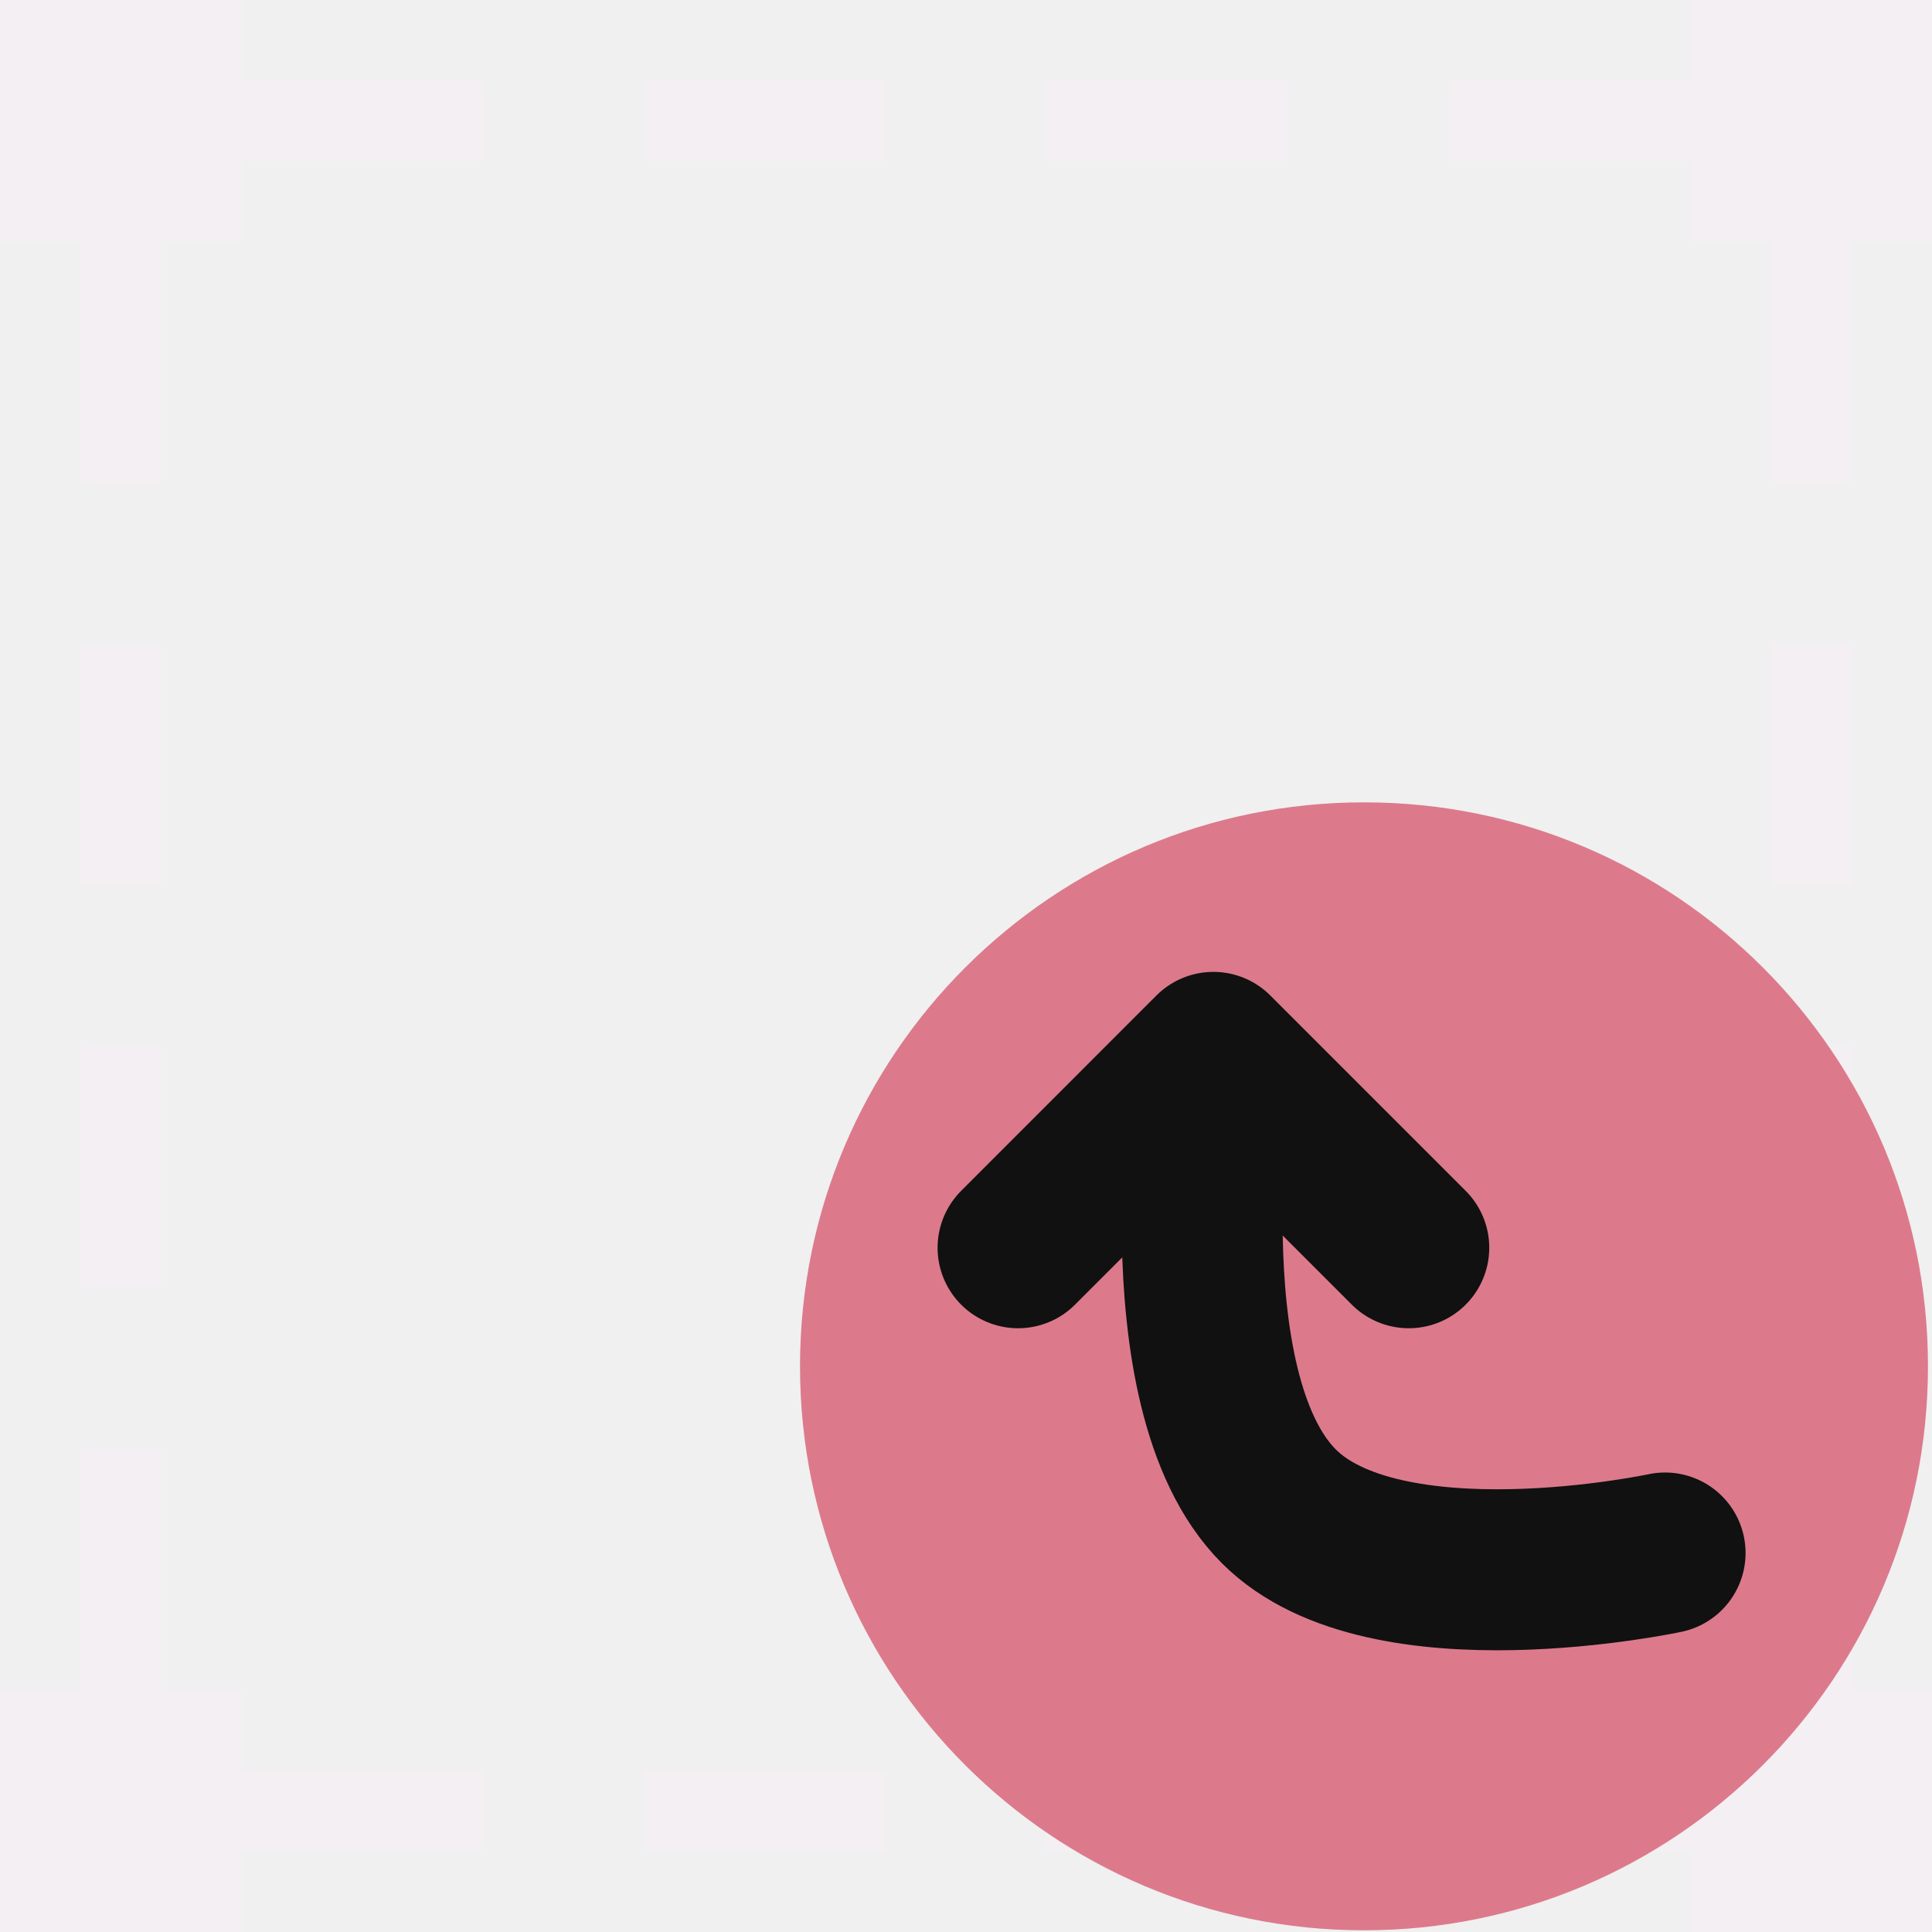
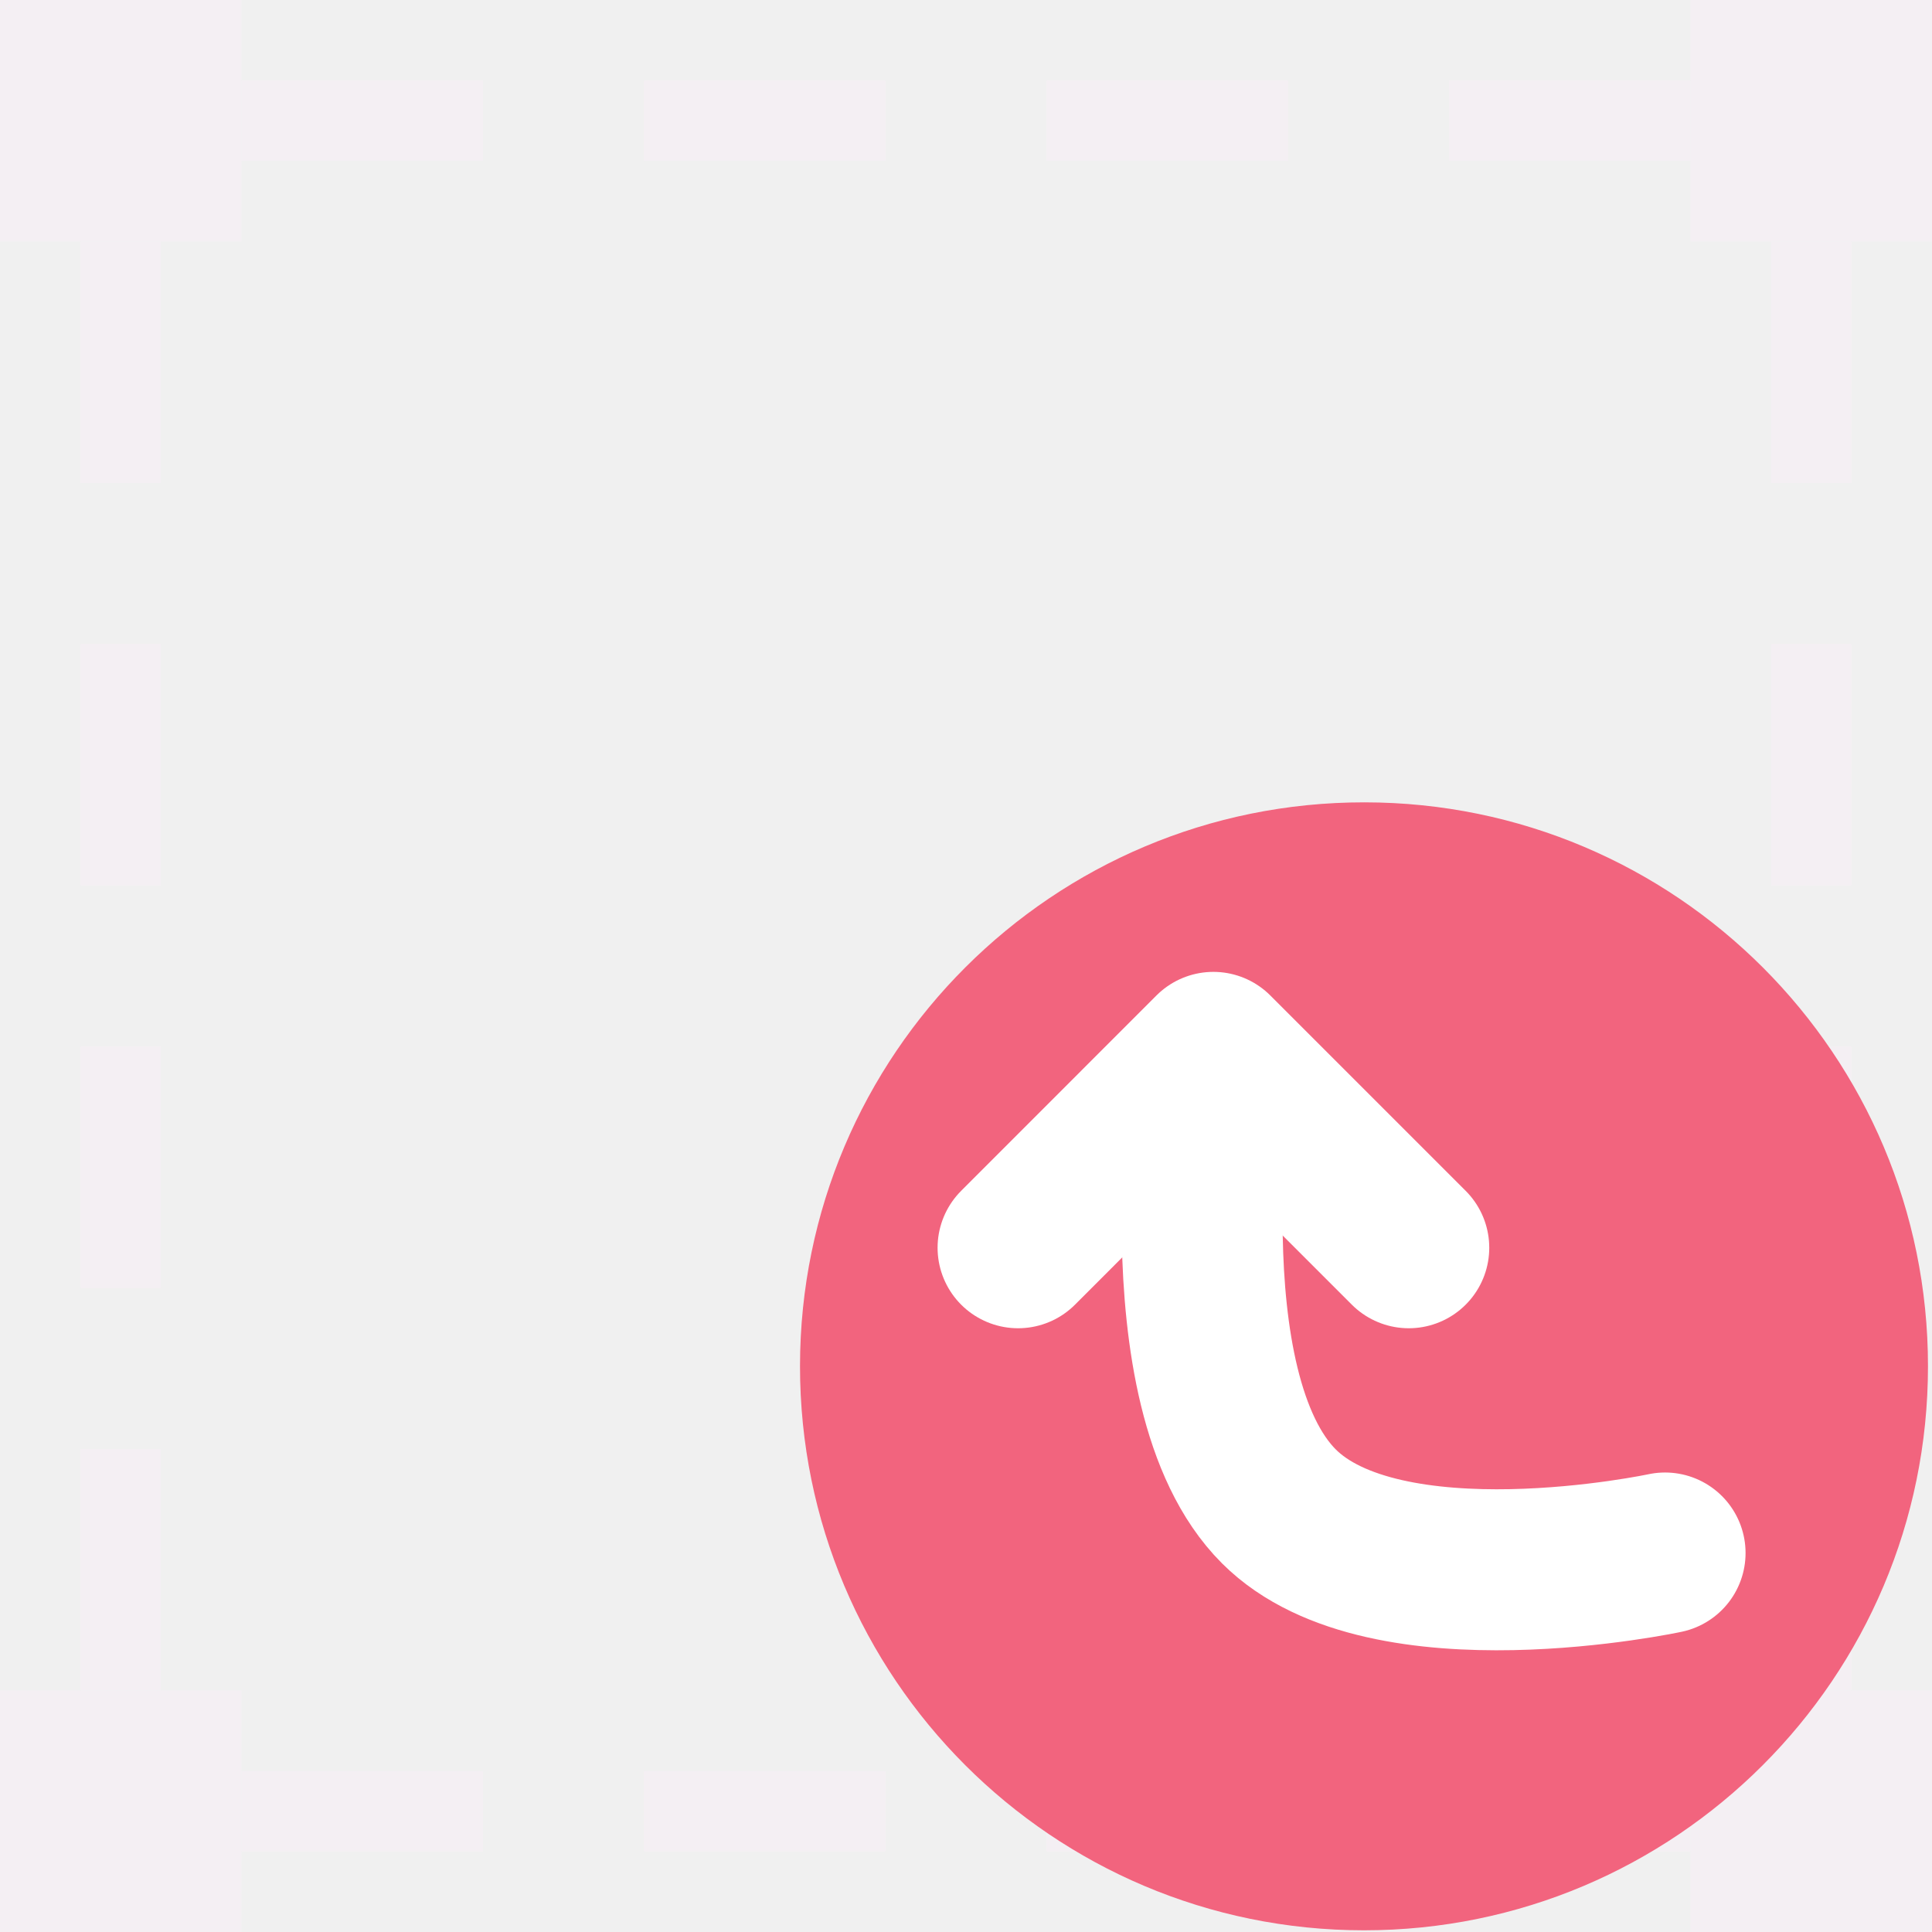
<svg xmlns="http://www.w3.org/2000/svg" id="Слой_1" data-name="Слой 1" viewBox="0 0 24 24" version="1.1">
  <rect class="cls-3" x="0" y="0" width="3" height="3" id="rect29" style="fill:#F4EFF3;stroke-width:1" />
  <rect class="cls-3" x="21" y="0" width="3" height="3" id="rect33" style="fill:#F4EFF3;stroke-width:1" />
  <rect class="cls-3" x="21" y="21" width="3" height="3" id="rect1038" style="fill:#F4EFF3;stroke-width:1" />
  <rect class="cls-3" x="0" y="21" width="3" height="3" id="rect1040" style="fill:#F4EFF3;stroke-width:1" />
  <path style="fill:none;stroke:#F4EFF3;stroke-width:1px;stroke-linecap:butt;stroke-linejoin:miter;stroke-opacity:1" d="M 3,1.5 H 6" id="path1060" />
  <path style="fill:none;stroke:#F4EFF3;stroke-width:1px;stroke-linecap:butt;stroke-linejoin:miter;stroke-opacity:1" d="m 8,1.5 h 3" id="path1062" />
  <path style="fill:none;stroke:#F4EFF3;stroke-width:1px;stroke-linecap:butt;stroke-linejoin:miter;stroke-opacity:1" d="m 13,1.5 h 3" id="path1064" />
  <path style="fill:none;stroke:#F4EFF3;stroke-width:1px;stroke-linecap:butt;stroke-linejoin:miter;stroke-opacity:1" d="m 18,1.5 h 3" id="path1066" />
  <path style="fill:none;stroke:#F4EFF3;stroke-width:1px;stroke-linecap:butt;stroke-linejoin:miter;stroke-opacity:1" d="M 3,22.5 H 6" id="path1068" />
  <path style="fill:none;stroke:#F4EFF3;stroke-width:1px;stroke-linecap:butt;stroke-linejoin:miter;stroke-opacity:1" d="m 8,22.5 h 3" id="path1070" />
  <path style="fill:none;stroke:#F4EFF3;stroke-width:1px;stroke-linecap:butt;stroke-linejoin:miter;stroke-opacity:1" d="m 13,22.5 h 3" id="path1072" />
  <path style="fill:none;stroke:#F4EFF3;stroke-width:1px;stroke-linecap:butt;stroke-linejoin:miter;stroke-opacity:1" d="m 18,22.5 h 3" id="path1074" />
  <path style="fill:none;stroke:#F4EFF3;stroke-width:1px;stroke-linecap:butt;stroke-linejoin:miter;stroke-opacity:1" d="M 1.5,21 V 18" id="path1076" />
  <path style="fill:none;stroke:#F4EFF3;stroke-width:1px;stroke-linecap:butt;stroke-linejoin:miter;stroke-opacity:1" d="M 1.5,16 V 13" id="path1078" />
  <path style="fill:none;stroke:#F4EFF3;stroke-width:1px;stroke-linecap:butt;stroke-linejoin:miter;stroke-opacity:1" d="M 1.5,11 V 8" id="path1080" />
  <path style="fill:none;stroke:#F4EFF3;stroke-width:1px;stroke-linecap:butt;stroke-linejoin:miter;stroke-opacity:1" d="M 1.5,6 V 3" id="path1082" />
  <path style="fill:none;stroke:#F4EFF3;stroke-width:1px;stroke-linecap:butt;stroke-linejoin:miter;stroke-opacity:1" d="M 22.5,21 V 18" id="path1084" />
  <path style="fill:none;stroke:#F4EFF3;stroke-width:1px;stroke-linecap:butt;stroke-linejoin:miter;stroke-opacity:1" d="M 22.5,16 V 13" id="path1086" />
  <path style="fill:none;stroke:#F4EFF3;stroke-width:1px;stroke-linecap:butt;stroke-linejoin:miter;stroke-opacity:1" d="M 22.5,11 V 8" id="path1088" />
  <path style="fill:none;stroke:#F4EFF3;stroke-width:1px;stroke-linecap:butt;stroke-linejoin:miter;stroke-opacity:1" d="M 22.5,6 V 3" id="path1090" />
  <defs id="defs7">
    <style id="style5">.cls-1,.cls-2{fill:none;stroke:#8f8f8f;stroke-linecap:round;stroke-linejoin:round;}.cls-2{stroke-dasharray:5 5;}.cls-3{fill:#F4EFF3;}</style>
  </defs>
-   <path class="cls-3" d="m 16.95,9.967 a 7.006,7.006 0 1 0 7,7.006 7.003,7.003 0 0 0 -7,-7.006 z" id="path116542" style="fill:#DC7A8C;stroke:none;stroke-width:1.5;stroke-miterlimit:4;stroke-dasharray:none;stroke-opacity:1" />
-   <path id="polyline116544" style="fill:none;stroke:#111111;stroke-width:2px;stroke-linecap:round;stroke-linejoin:round" d="m 15.073,13.122 c 0,0 -0.64,4.137 0.814,5.591 1.323,1.323 4.797,0.579 4.797,0.579" />
-   <polyline class="cls-4" points="19.473 17.45 21.9 19.877 19.473 22.303" id="polyline116546" transform="matrix(0,-1,-1,0,34.95,34.973)" style="fill:none;stroke:#111111;stroke-width:2px;stroke-linecap:round;stroke-linejoin:round" />
+   <path class="cls-3" d="m 16.95,9.967 a 7.006,7.006 0 1 0 7,7.006 7.003,7.003 0 0 0 -7,-7.006 z" id="path116542" style="fill:#f2647e;stroke:none;stroke-width:1.5;stroke-miterlimit:4;stroke-dasharray:none;stroke-opacity:1" />
+   <path id="polyline116544" style="fill:none;stroke:#ffffff;stroke-width:2px;stroke-linecap:round;stroke-linejoin:round" d="m 15.073,13.122 c 0,0 -0.64,4.137 0.814,5.591 1.323,1.323 4.797,0.579 4.797,0.579" />
+   <polyline class="cls-4" points="19.473 17.45 21.9 19.877 19.473 22.303" id="polyline116546" transform="matrix(0,-1,-1,0,34.95,34.973)" style="fill:none;stroke:#ffffff;stroke-width:2px;stroke-linecap:round;stroke-linejoin:round" />
</svg>
